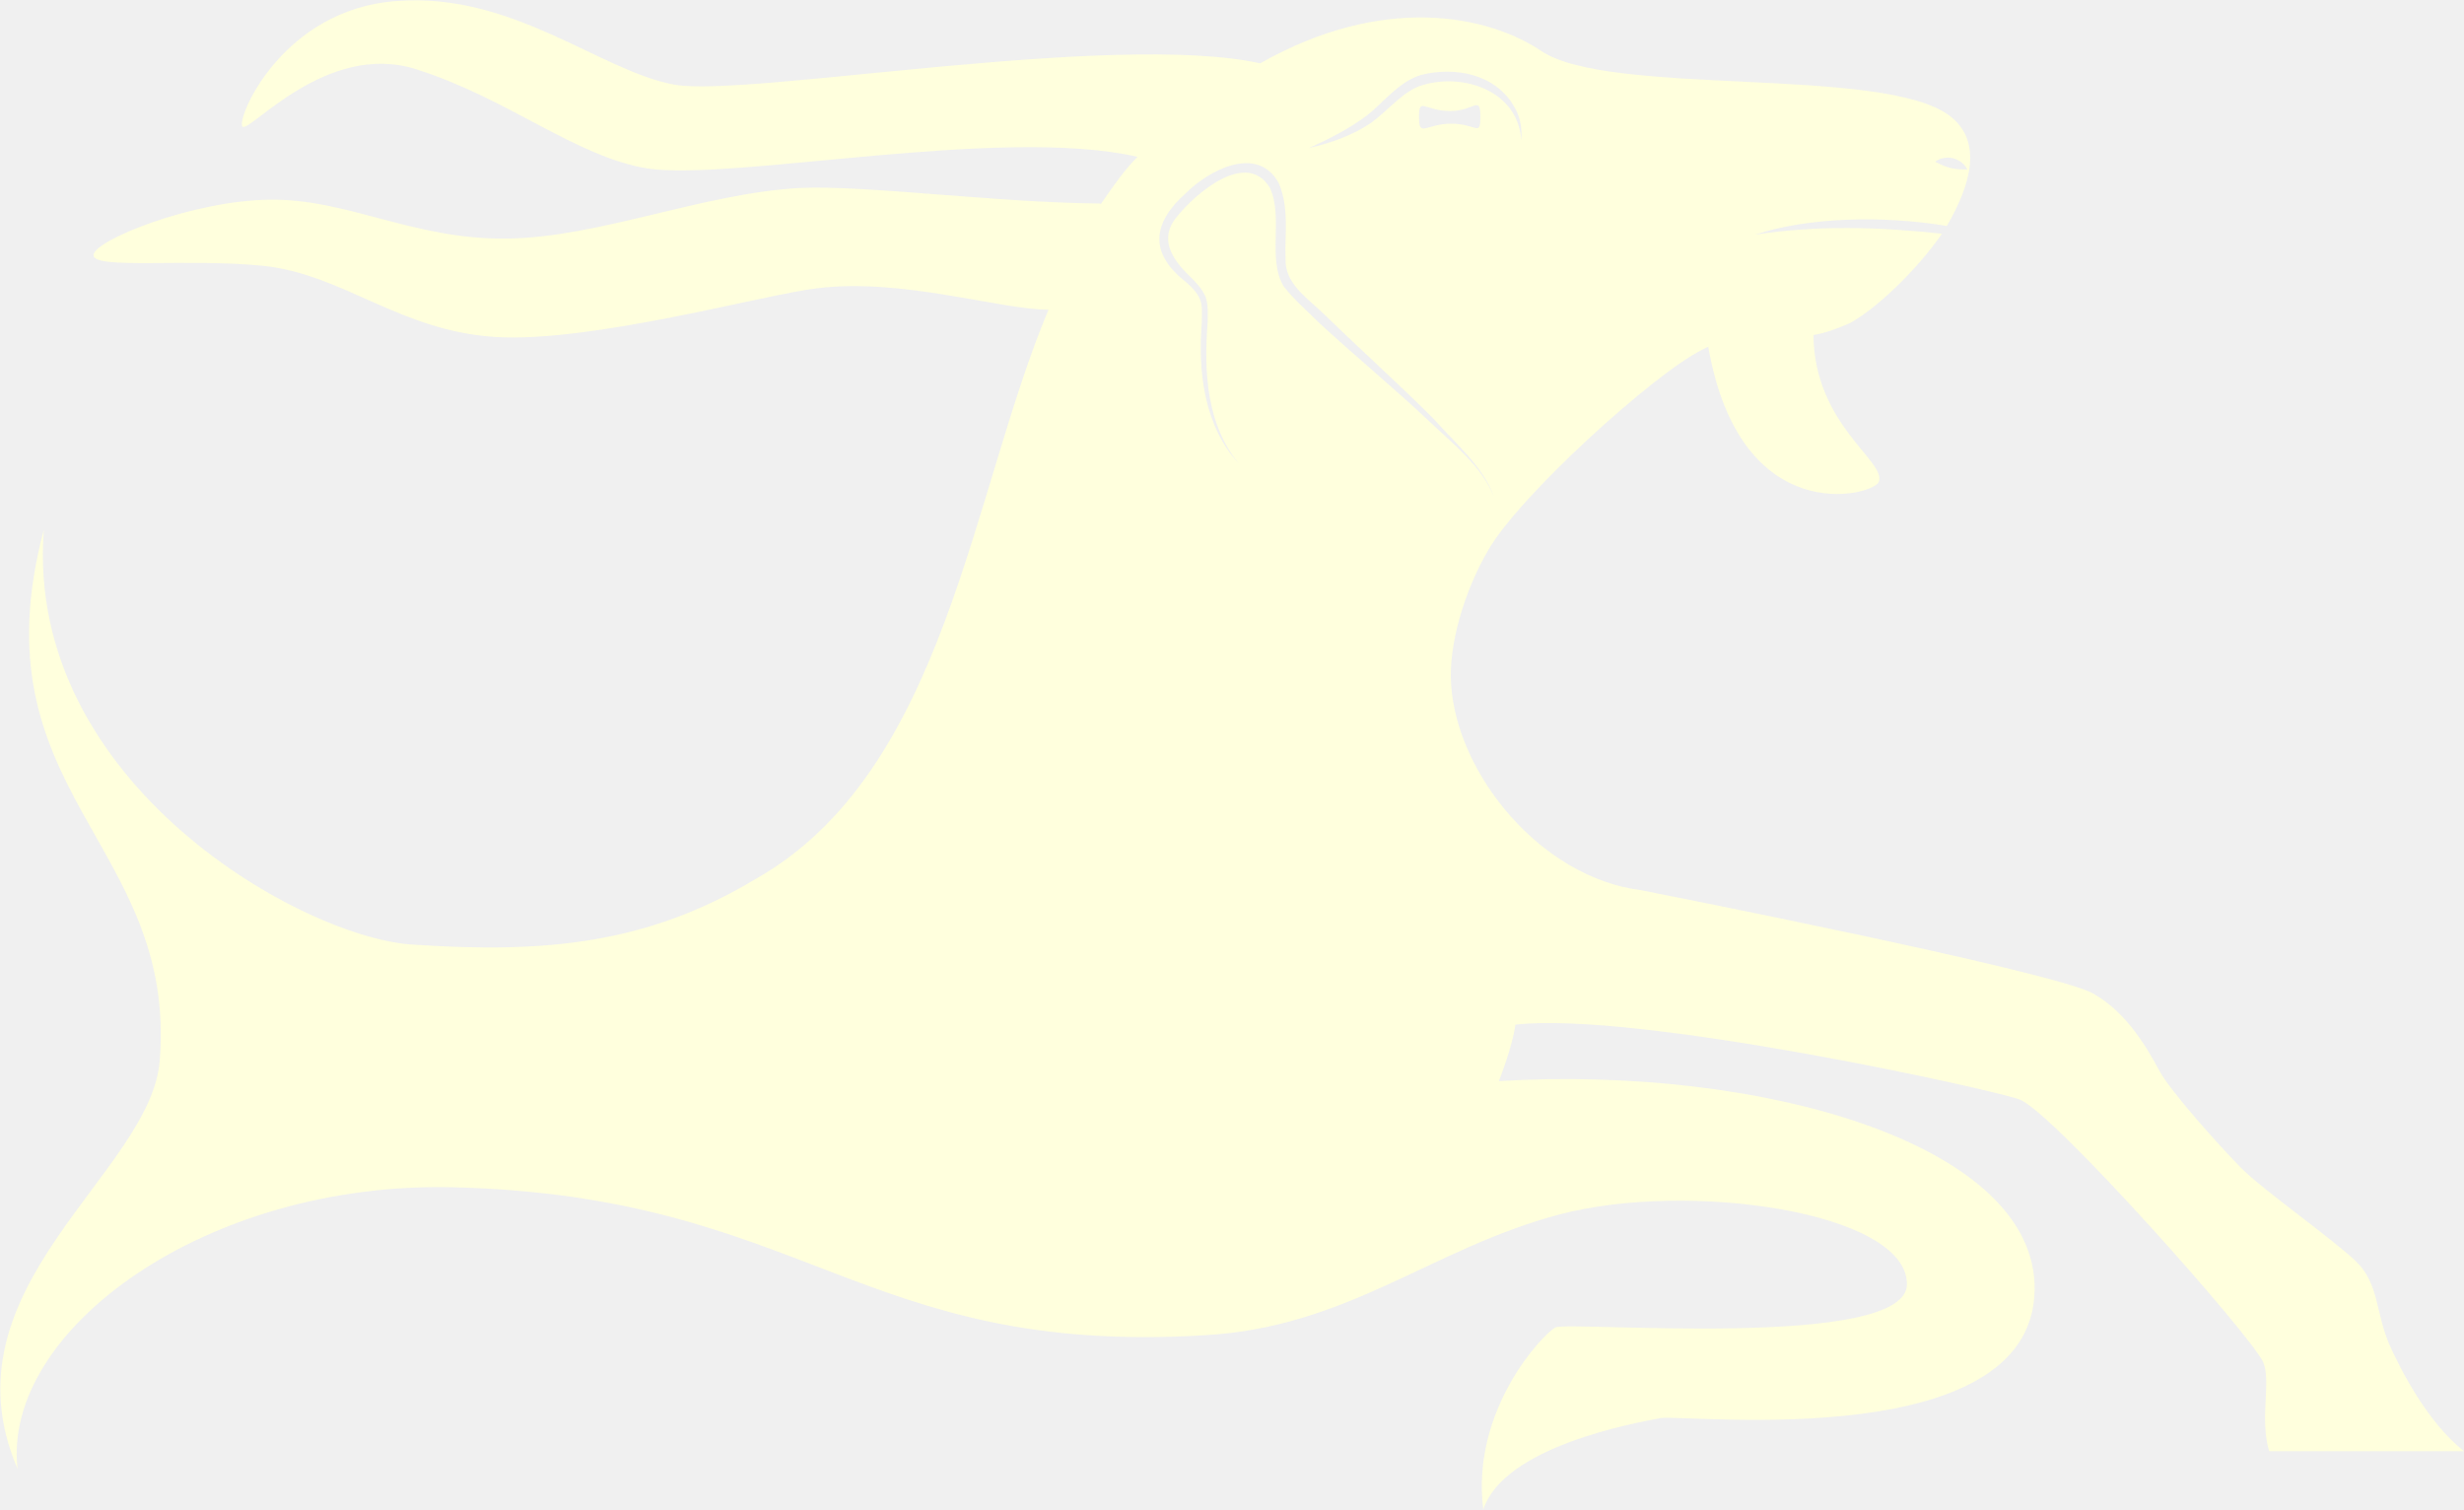
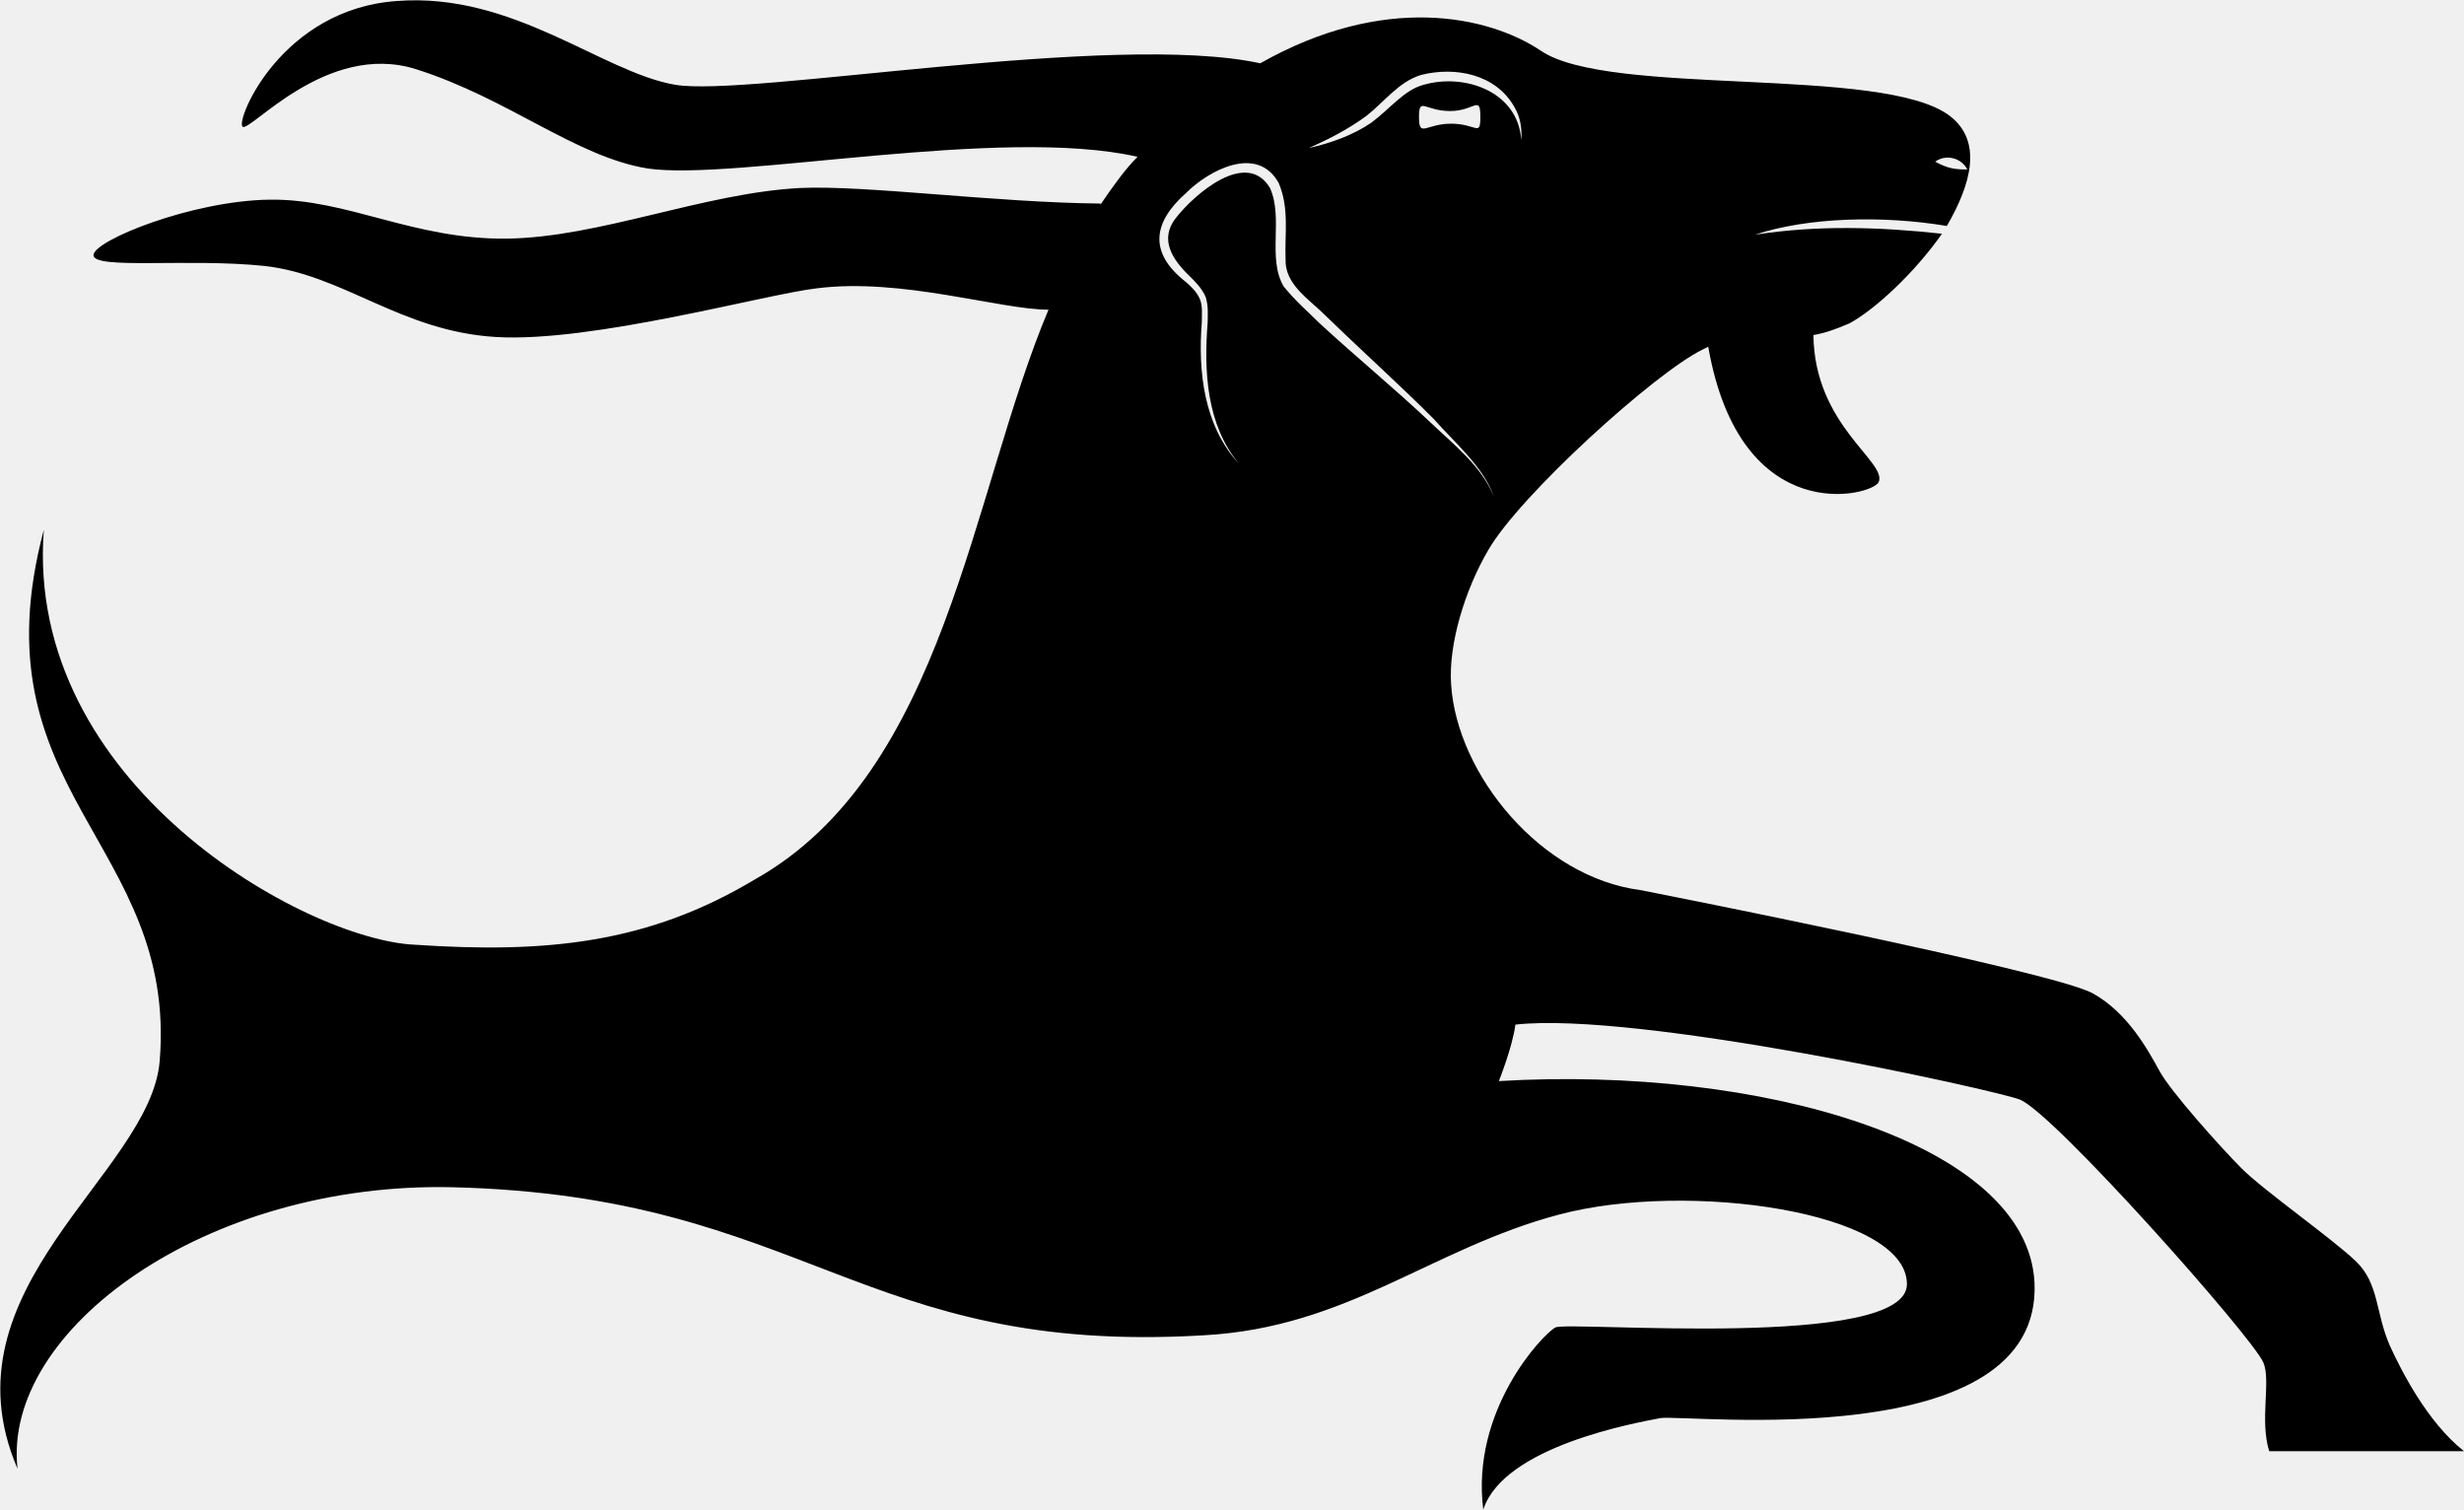
<svg xmlns="http://www.w3.org/2000/svg" version="1.1" id="Bdoy" x="0px" y="0px" viewBox="0 0 253 155" style="enable-background:new 0 0 253 155;" xml:space="preserve">
  <style type="text/css">
- 	.st0{fill:#FFFFDD;}
+   .st0 {
+         fill: black;
+     }
+ 
+     @media (prefers-color-scheme: dark) {
+         .st0 {
+             fill: white;
+         }
+     }
</style>
  <path class="st0" d="M245.4,138.2c-1.5-3.4-1.1-6.4-3.5-8.7c-2.4-2.3-9.5-7.3-11.7-9.5c-2.1-2.1-7.4-8-8.5-10.1  c-1.1-2-3.2-5.9-6.8-7.9c-4.1-2.3-46.4-10.6-46.4-10.6c-10.3-1.3-18.9-11.9-19.5-21.1c-0.3-4.1,1.4-9.7,3.8-13.8  c3.2-5.6,17.1-18.2,22-20.6c0.2-0.1,0.4-0.2,0.6-0.3c3.3,18.9,16.9,15.3,17.5,13.9c0.9-2.1-6.6-5.8-6.7-15.1  c1.2-0.2,2.3-0.6,3.7-1.2c2.6-1.4,6.7-5.2,9.5-9.2c-6.4-0.7-12.8-0.9-19.2,0.1c5.4-1.8,13.1-2,19.7-0.9c2.5-4.3,3.7-8.7,0.3-11.3  c-6.8-5.2-35-1.9-42-6.7c-5.4-3.6-16.1-5.9-28.8,1.3l0,0C114.3,3.2,76.8,10,69.3,8.7S52.7-0.8,40.8,0.1C28.9,0.9,24.2,12.3,24.9,13  s8.6-8.8,17.8-5.9c9.5,3,16.4,9,23.8,10.2c8.9,1.3,36.3-4.4,50.3-1.2c-1.3,1.3-2.5,3-3.8,4.9v-0.1c-10.8-0.1-24.1-1.9-30.8-1.6  c-9.9,0.5-20.7,5.1-30.2,5.2c-9.6,0.1-16.3-4.1-24.3-4S9.6,24.7,9.6,26.2s9.7,0.3,17.5,1.1c8.2,0.9,14,6.7,23.8,7.3  c9.9,0.6,27.7-4.4,33-5c8.7-1.1,18.8,2.2,23.8,2.2v-0.1c-8,18.9-10.6,47.6-30.2,58.6c-11,6.6-21.5,7.6-34.9,6.7  C31.4,96.5,2.5,80.5,4.5,54.4c-7.2,27,13.7,32.1,11.9,54.5c-0.9,11.6-22.6,23.3-14.6,41.9c-1.6-14.2,19.3-29.5,44.7-28.9  c36.3,0.9,41.8,17.3,77.1,15.2c14.8-0.8,23.3-8.9,36.5-12.4c13.2-3.5,35.6-0.3,35.7,7.1c0.2,6.9-34.9,3.8-36.1,4.5  c-1.3,0.7-8.7,8.5-7.4,18.7c2.1-6.5,15.6-8.9,18.2-9.4c2.8-0.4,39.2,3.9,38.4-13.9c-0.7-14.4-28.2-22.3-55-20.7c0,0,1.4-3.5,1.7-5.8  c12.5-1.4,49.2,6.7,51.8,7.7c3.5,1.4,23.9,24.4,25,27c0.8,1.9-0.4,5.9,0.6,9.1h20C249.2,146,246.5,140.6,245.4,138.2z M202,17.4  c-1.3,0-2-0.1-3.3-0.8C199.8,15.8,201.4,16.2,202,17.4z M140.3,11.9c1.8-1.4,3.3-3.5,5.6-4.2c3.5-0.9,7.7-0.1,9.6,3.3  c0.6,1,0.8,2.2,0.7,3.4c-0.3-5-5.8-6.9-10-5.7c-2,0.5-3.5,2.5-5.4,3.9c-1.9,1.3-4.2,2.1-6.4,2.6C136.4,14.3,138.4,13.3,140.3,11.9z   M152,12c0,2.1-0.4,0.7-3,0.7s-3.3,1.5-3.3-0.7c0-2.1,0.6-0.6,3.2-0.6C151.4,11.4,152,9.7,152,12z M135.5,33.2  c-1.2-1.2-2.5-2.3-3.7-3.8c-1.7-2.9,0-7-1.4-10.1c-2.4-4-7.7,0.6-9.6,3c-1.8,2.2-0.5,4.3,1.4,6.1c0.6,0.6,1.2,1.2,1.6,2.1  c0.3,1,0.2,1.8,0.2,2.6c-0.4,5.1-0.1,10.5,3.2,14.5c-3.6-3.9-4.2-9.5-3.8-14.5c0-0.8,0.1-1.7-0.2-2.4c-0.3-0.7-0.9-1.3-1.5-1.8  c-3.8-3-3.3-6.1,0.1-9.1c2.3-2.3,7.3-5,9.5-1c1.1,2.6,0.6,5.2,0.7,7.8c-0.1,2.6,2.4,4.1,4.1,5.8c3.6,3.5,7.6,7.1,11.1,10.6  c2.2,2.5,5.1,4.9,6.2,8c-1.3-3.2-4.2-5.4-6.6-7.7C143.2,39.9,139.3,36.7,135.5,33.2z" />
</svg>
